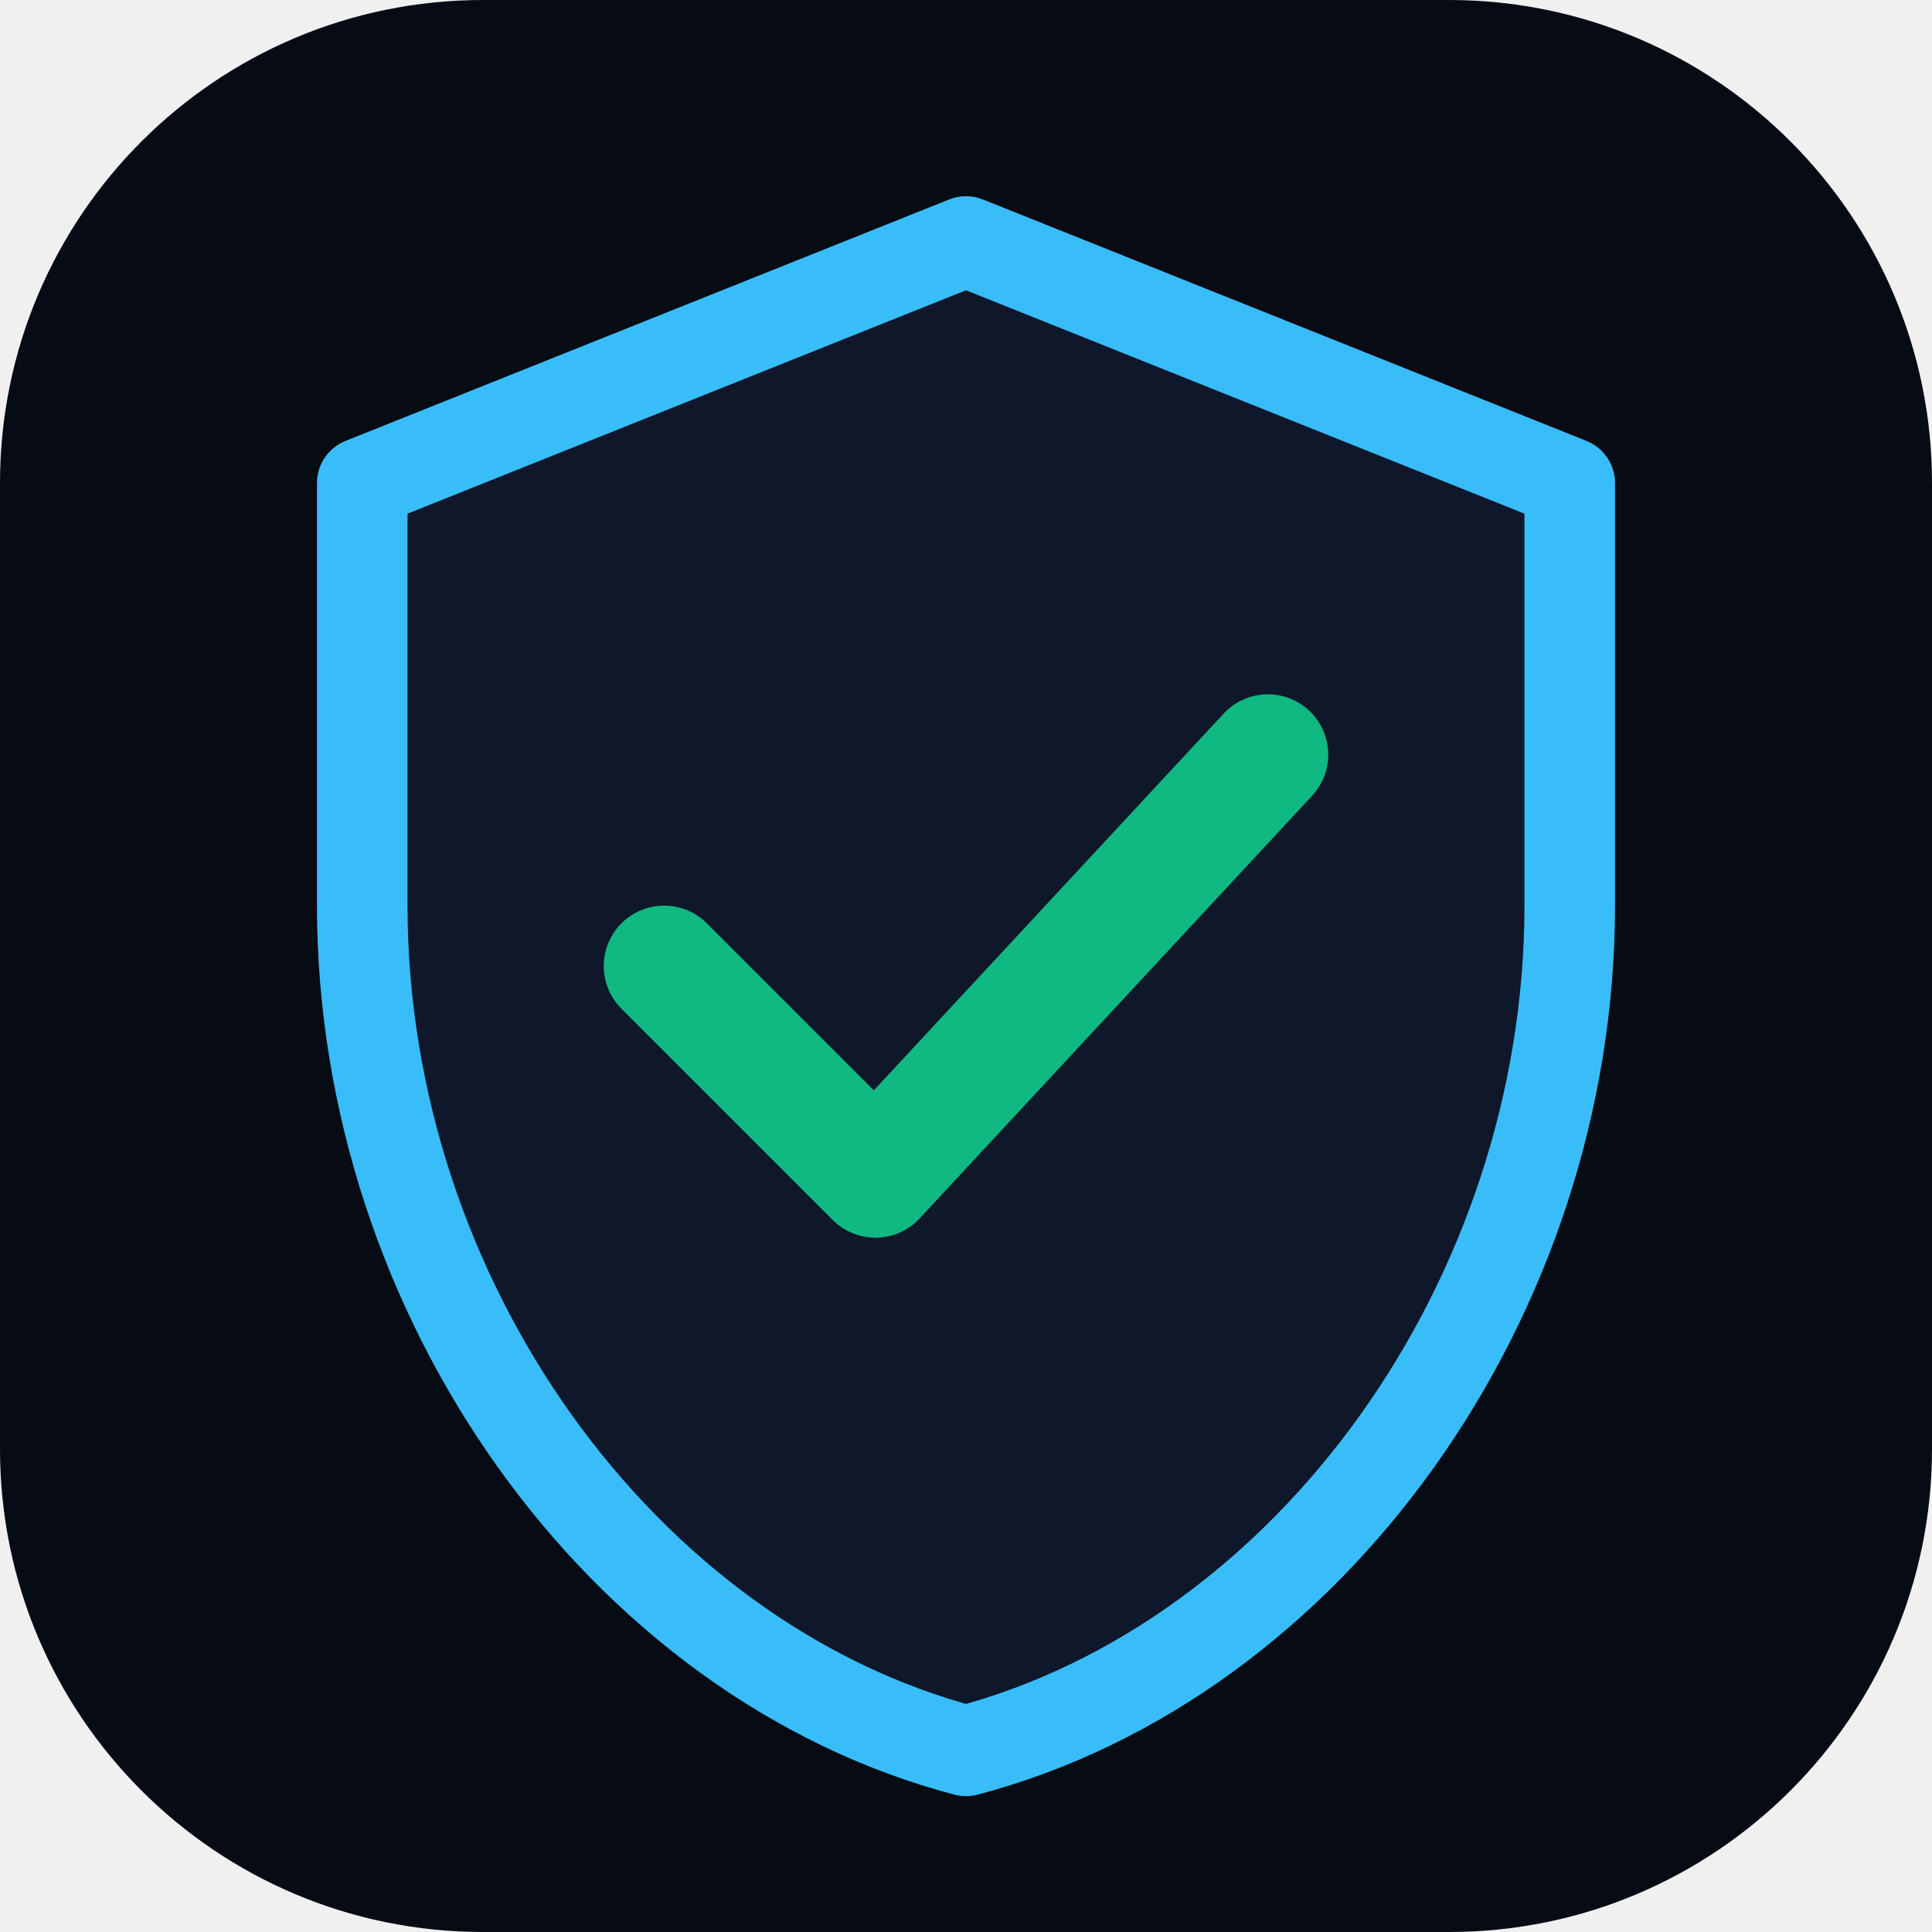
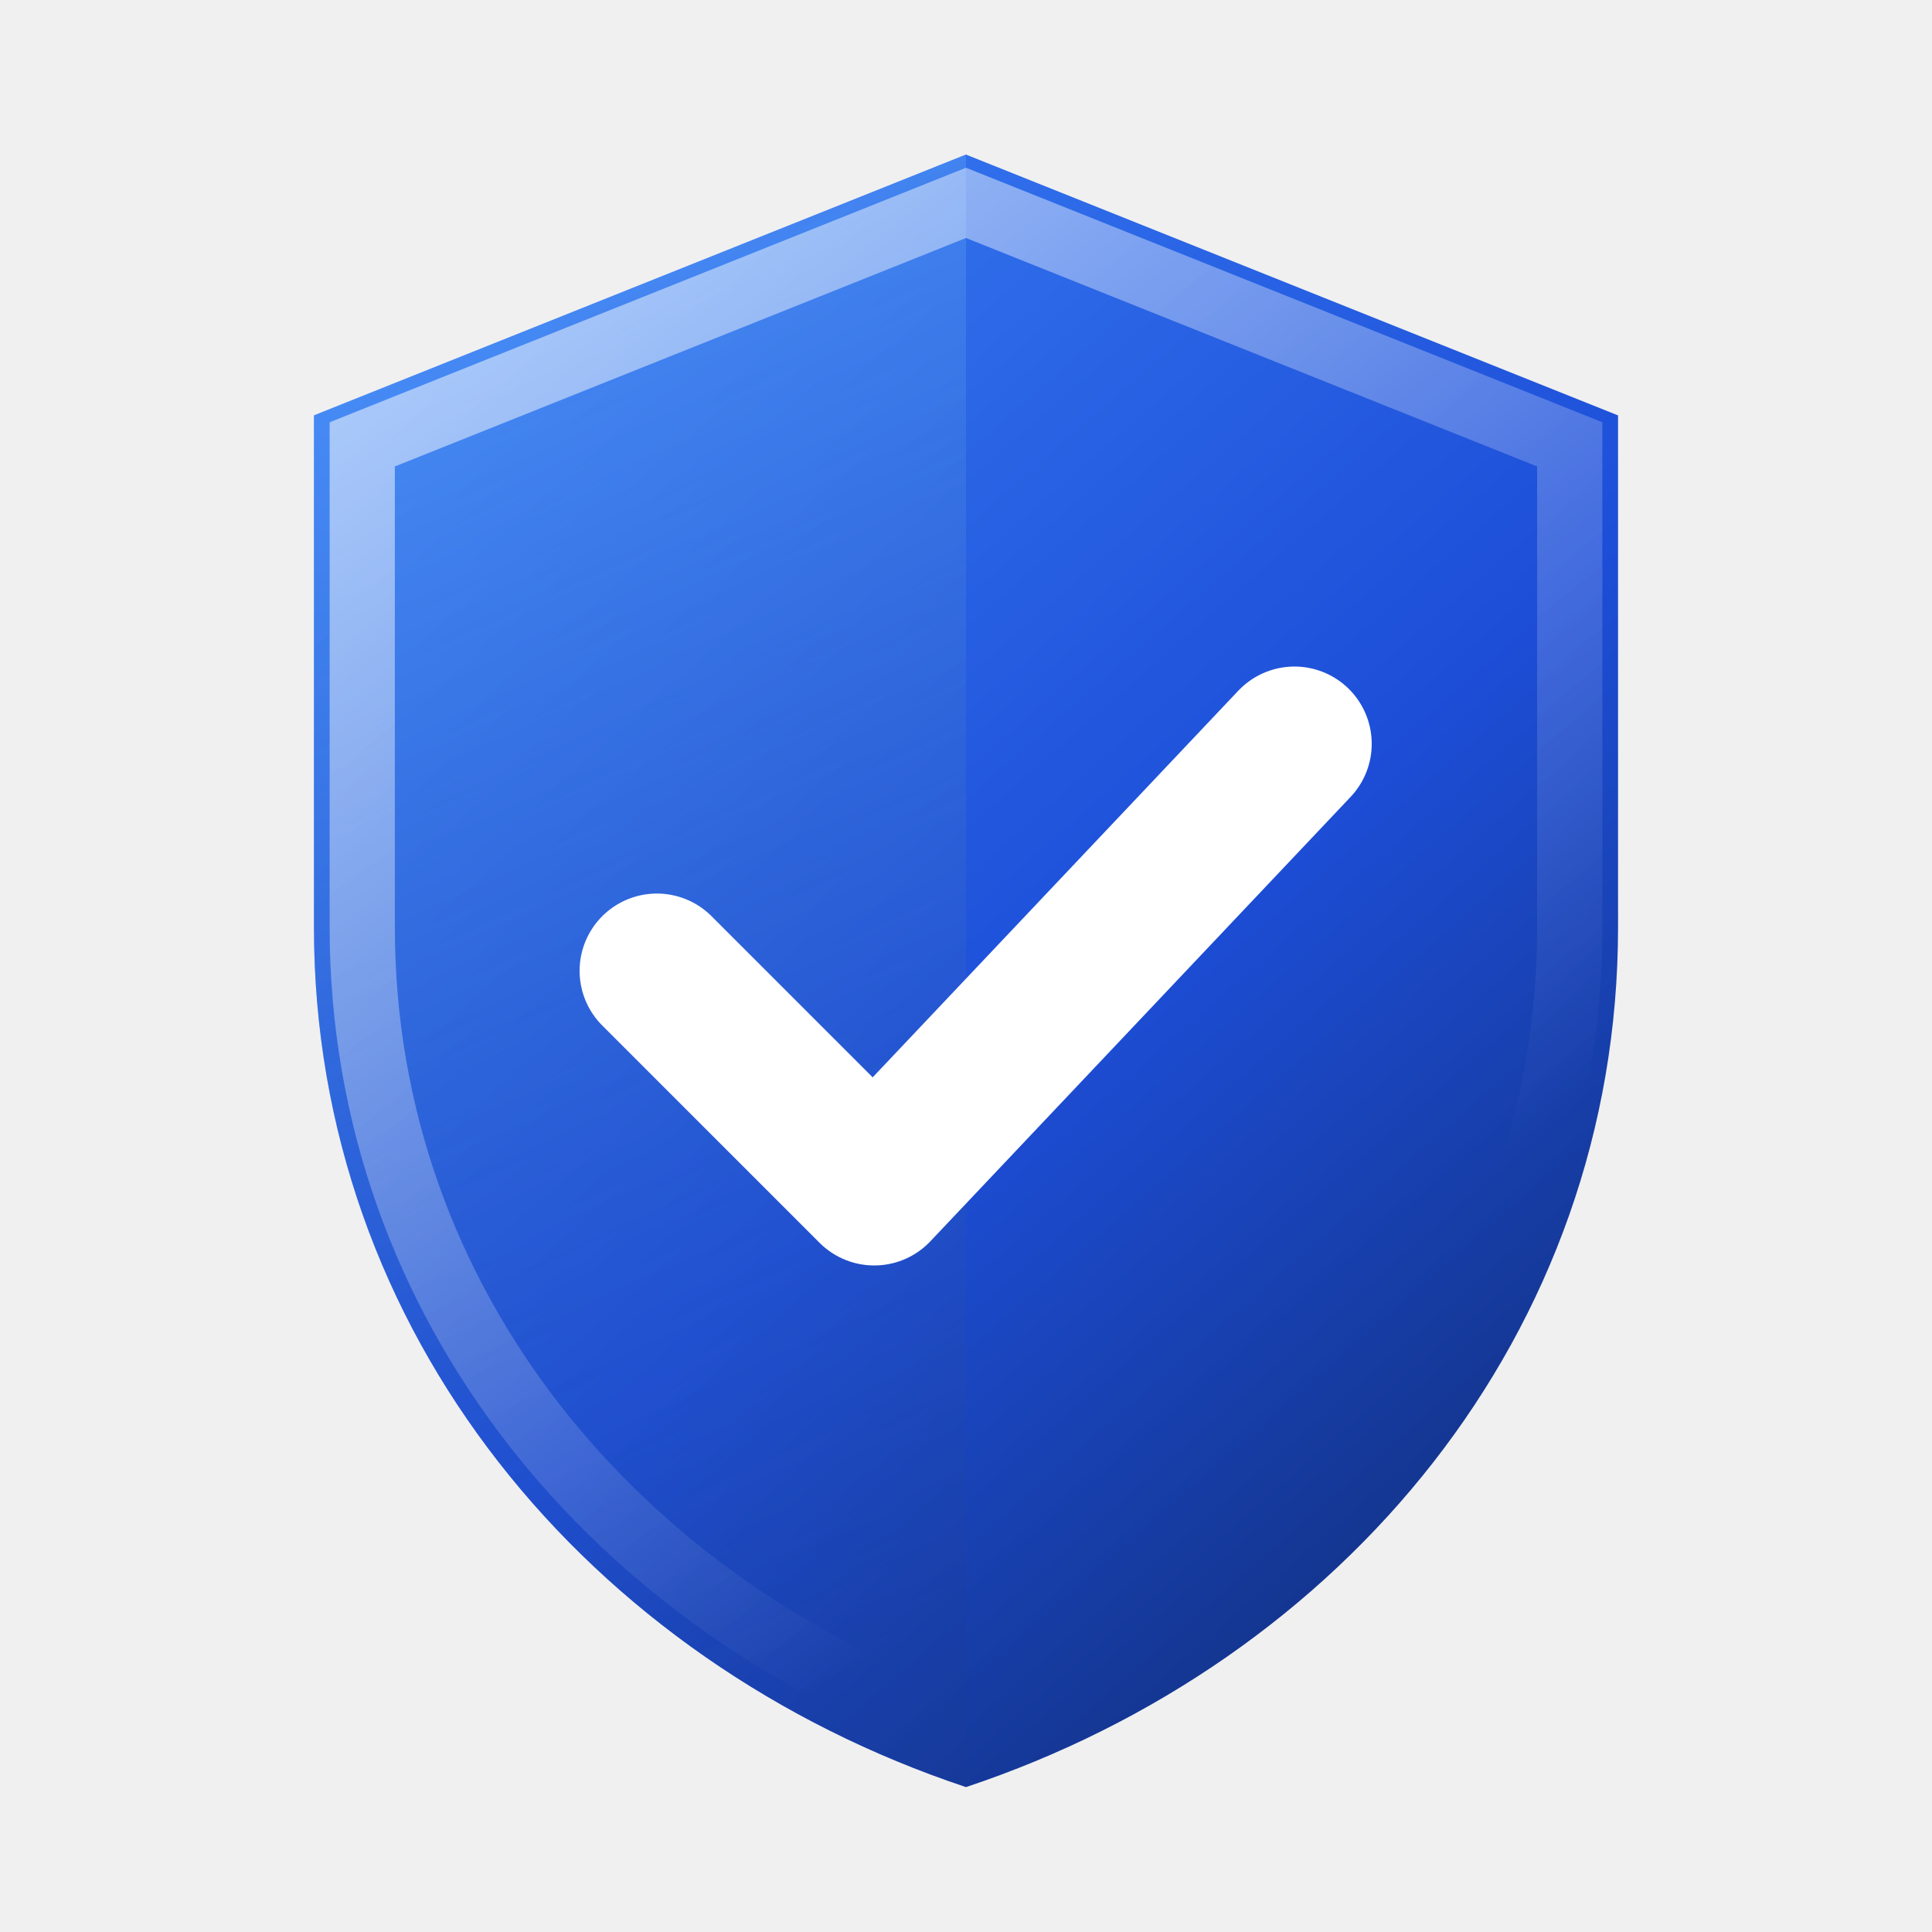
- <svg xmlns="http://www.w3.org/2000/svg" viewBox="0 0 32 32" fill="none">
-   <rect width="32" height="32" rx="8" fill="#070b14" />
-   <path d="M16 4L6 8V15C6 21.5 10.3 27.5 16 29C21.7 27.5 26 21.5 26 15V8L16 4Z" fill="#0f172a" stroke="#38bdf8" stroke-width="1.5" stroke-linejoin="round" />
-   <path d="M11 16L14.5 19.5L21 12.5" stroke="#10b981" stroke-width="2" stroke-linecap="round" stroke-linejoin="round" />
+ <svg xmlns="http://www.w3.org/2000/svg" viewBox="0 0 40 40" fill="none">
+   <defs>
+     <linearGradient id="pm-bg" x1="6" y1="4" x2="34" y2="36" gradientUnits="userSpaceOnUse">
+       <stop offset="0%" stop-color="#3b82f6" />
+       <stop offset="55%" stop-color="#1d4ed8" />
+       <stop offset="100%" stop-color="#0f296b" />
+     </linearGradient>
+     <linearGradient id="pm-facet" x1="8" y1="8" x2="20" y2="34" gradientUnits="userSpaceOnUse">
+       <stop offset="0%" stop-color="#60a5fa" stop-opacity="0.38" />
+       <stop offset="100%" stop-color="#1e3a8a" stop-opacity="0.12" />
+     </linearGradient>
+     <linearGradient id="pm-bevel" x1="8" y1="5" x2="26" y2="28" gradientUnits="userSpaceOnUse">
+       <stop offset="0%" stop-color="#ffffff" stop-opacity="0.58" />
+       <stop offset="100%" stop-color="#ffffff" stop-opacity="0" />
+     </linearGradient>
+   </defs>
+   <path d="M20 3.2L6.5 8.6V19.2C6.5 27.6 12.2 34.4 20 37C27.8 34.4 33.5 27.6 33.5 19.2V8.6L20 3.2Z" fill="url(#pm-bg)" />
+   <path d="M20 3.2L6.5 8.6V19.2C6.5 27.6 12.2 34.4 20 37V3.2Z" fill="url(#pm-facet)" />
+   <path d="M20 4.2L7.5 9.2V19.2C7.5 27 12.8 33.3 20 35.8C27.2 33.3 32.5 27 32.5 19.2V9.2L20 4.2Z" stroke="url(#pm-bevel)" stroke-width="1.35" />
+   <path d="M13.6 20.1L18.1 24.6L26.8 15.4" stroke="#ffffff" stroke-width="3.2" stroke-linecap="round" stroke-linejoin="round" />
</svg>
